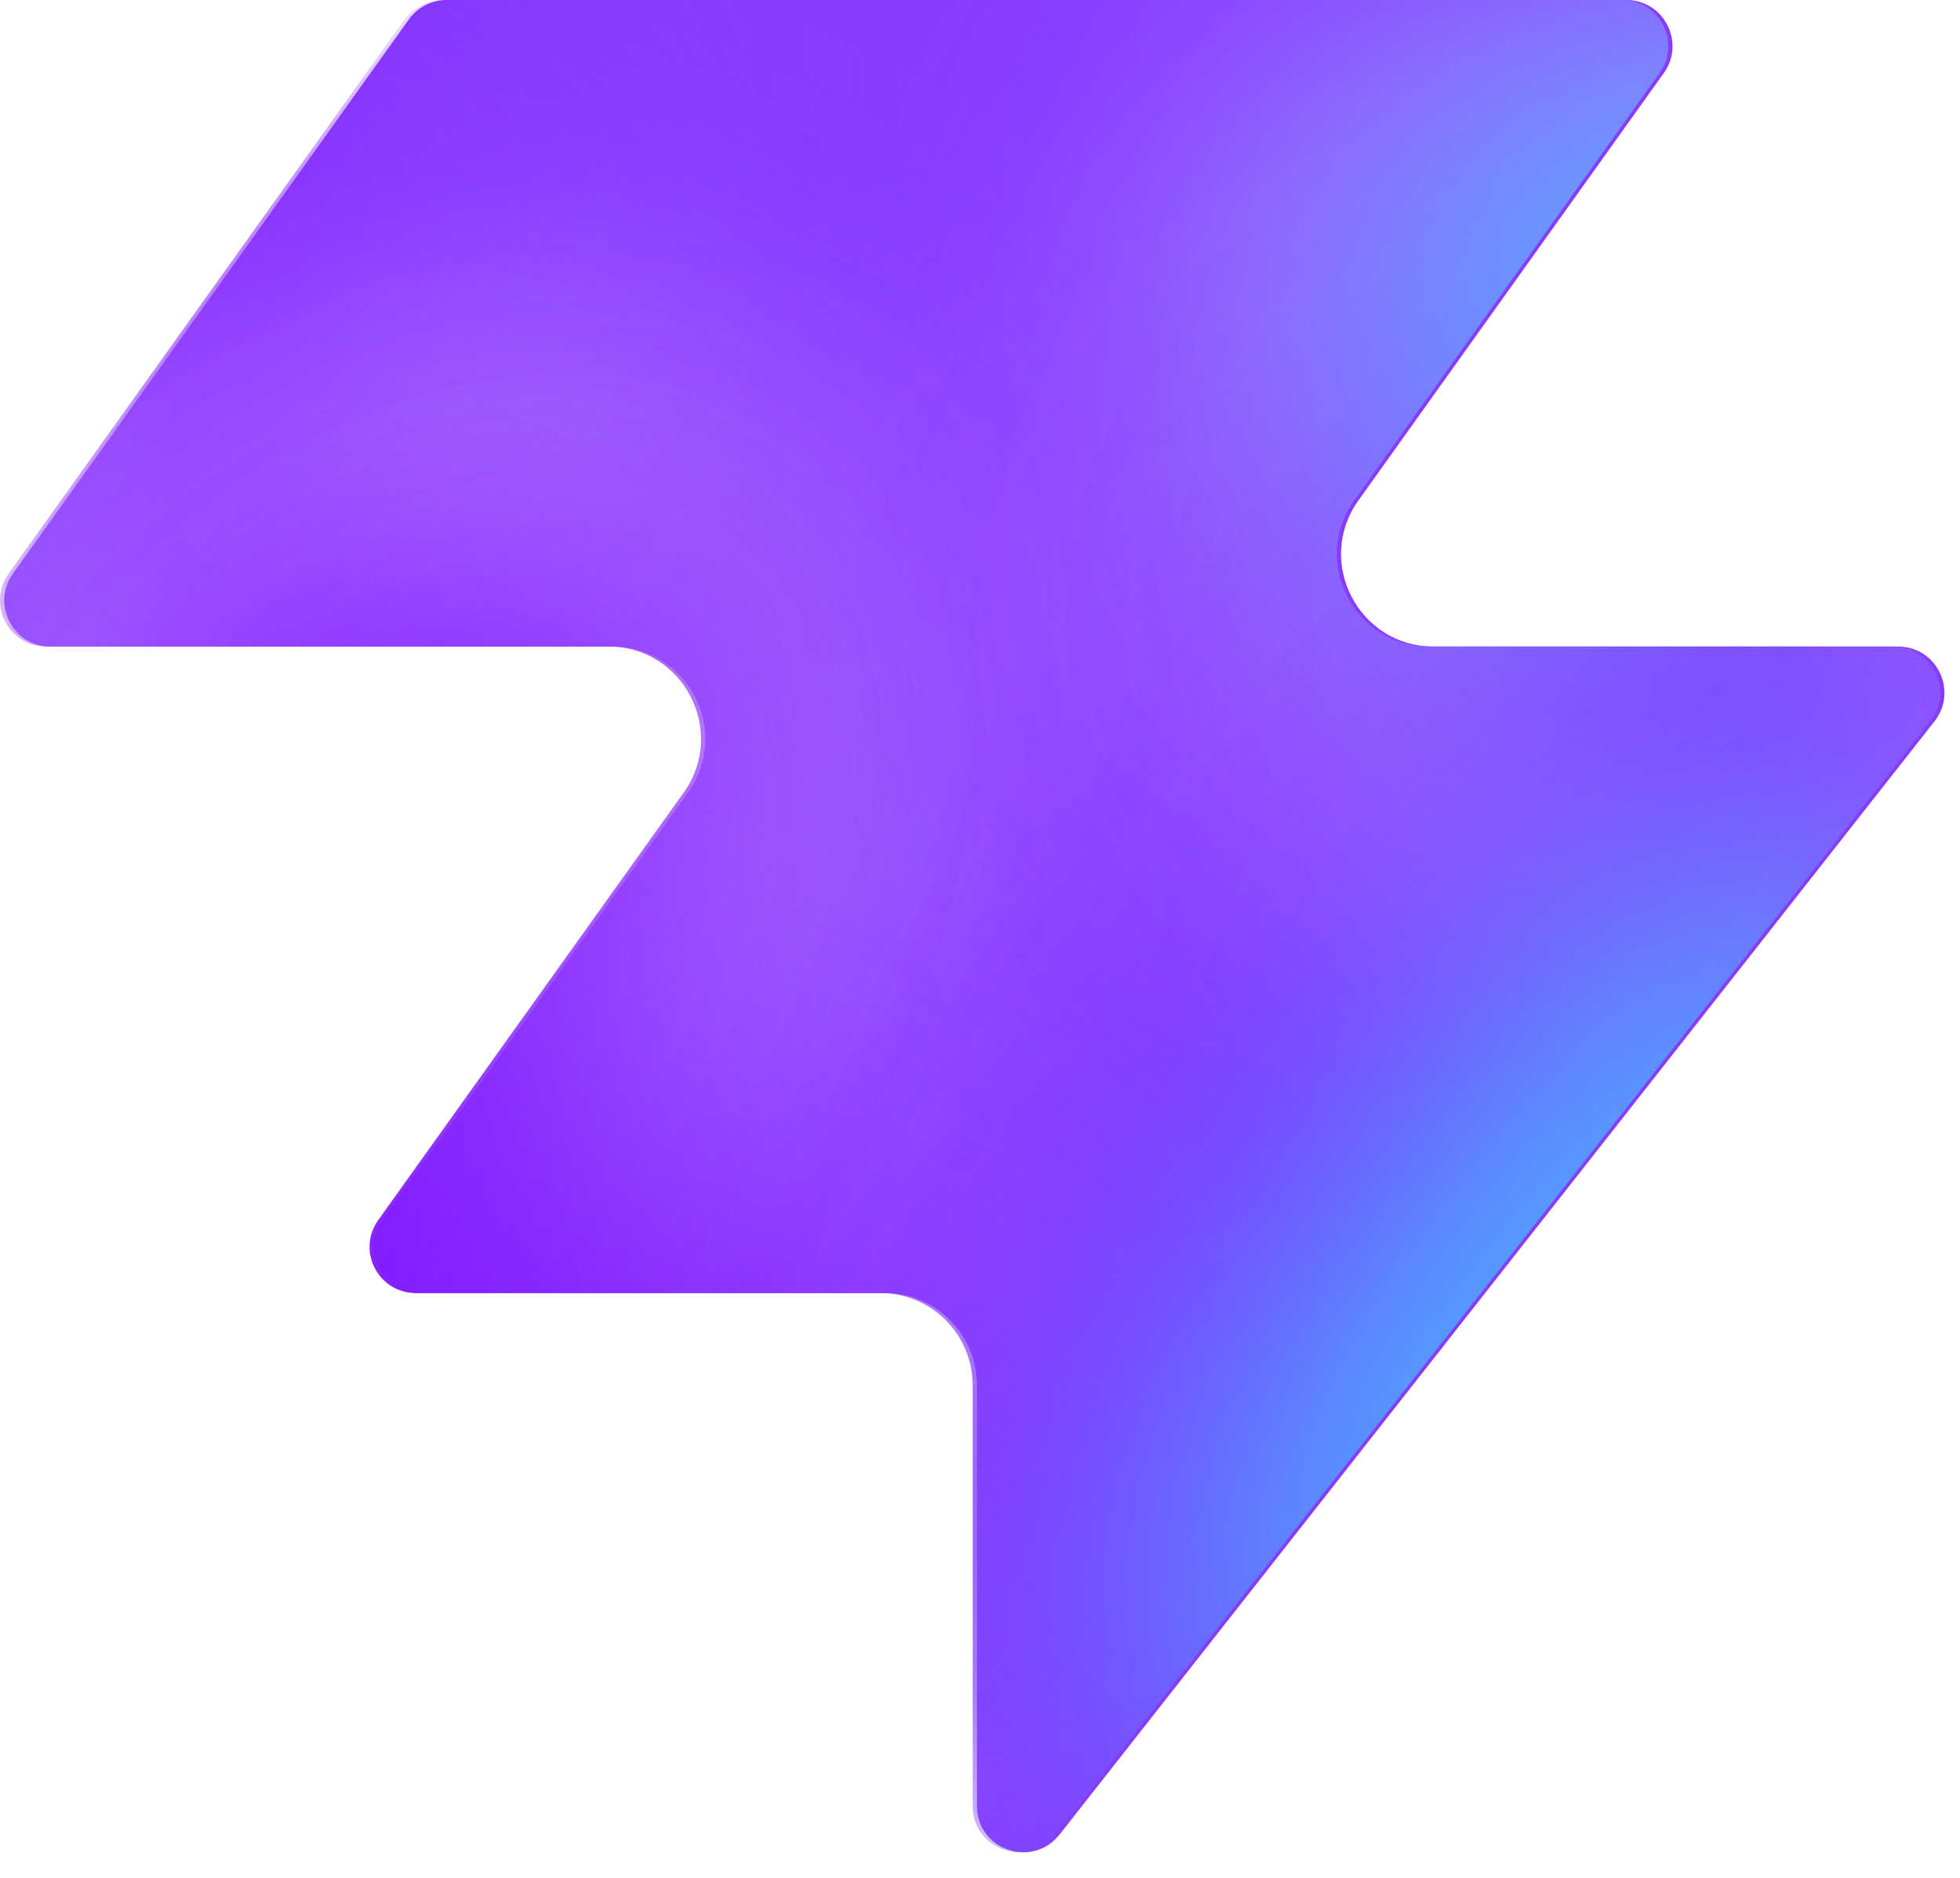
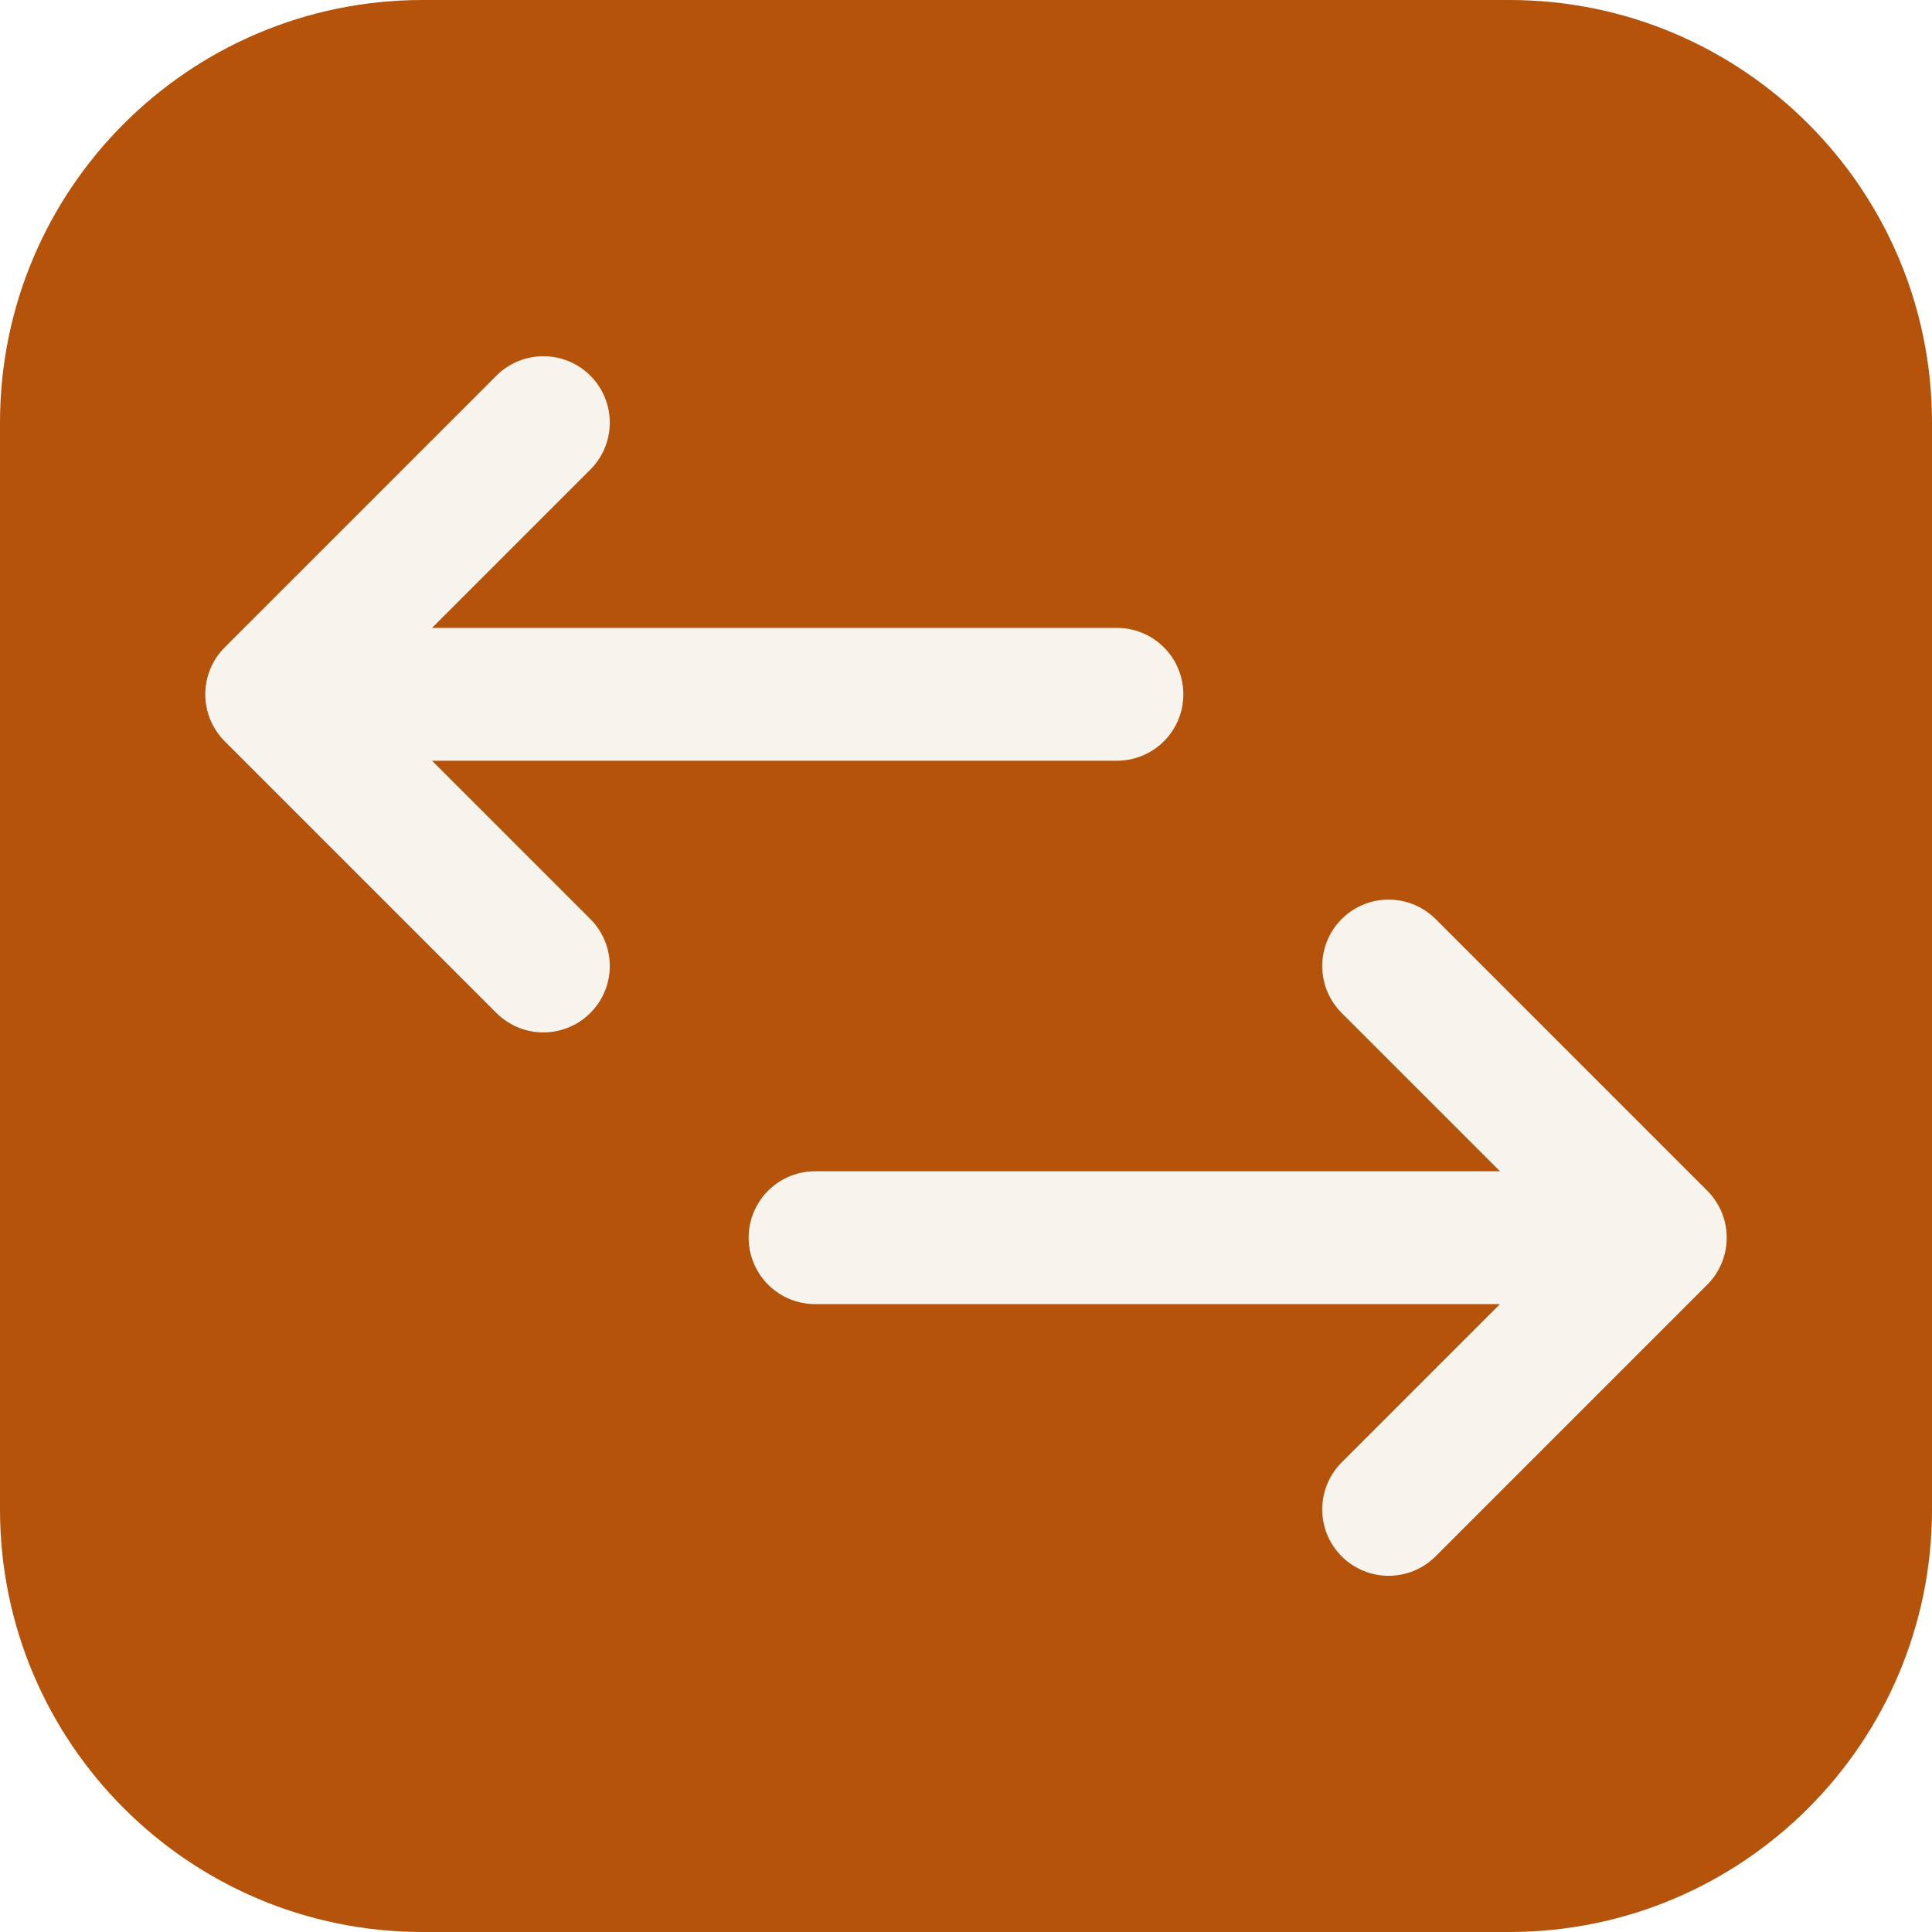
- <svg xmlns="http://www.w3.org/2000/svg" width="48" height="46" fill="none" viewBox="0 0 48 46">
-   <path fill="#863bff" d="M25.946 44.938c-.664.845-2.021.375-2.021-.698V33.937a2.26 2.26 0 0 0-2.262-2.262H10.287c-.92 0-1.456-1.04-.92-1.788l7.48-10.471c1.07-1.497 0-3.578-1.842-3.578H1.237c-.92 0-1.456-1.04-.92-1.788L10.013.474c.214-.297.556-.474.92-.474h28.894c.92 0 1.456 1.04.92 1.788l-7.48 10.471c-1.07 1.498 0 3.579 1.842 3.579h11.377c.943 0 1.473 1.088.89 1.83L25.947 44.94z" style="fill:#863bff;fill:color(display-p3 .525 .23 1);fill-opacity:1" />
-   <mask id="a" width="48" height="46" x="0" y="0" maskUnits="userSpaceOnUse" style="mask-type:alpha">
-     <path fill="#000" d="M25.842 44.938c-.664.844-2.021.375-2.021-.698V33.937a2.26 2.26 0 0 0-2.262-2.262H10.183c-.92 0-1.456-1.04-.92-1.788l7.48-10.471c1.07-1.498 0-3.579-1.842-3.579H1.133c-.92 0-1.456-1.04-.92-1.787L9.91.473c.214-.297.556-.474.92-.474h28.894c.92 0 1.456 1.04.92 1.788l-7.48 10.471c-1.07 1.498 0 3.578 1.842 3.578h11.377c.943 0 1.473 1.088.89 1.832L25.843 44.94z" style="fill:#000;fill-opacity:1" />
-   </mask>
-   <g mask="url(#a)">
-     <g filter="url(#b)">
-       <ellipse cx="5.508" cy="14.704" fill="#ede6ff" rx="5.508" ry="14.704" style="fill:#ede6ff;fill:color(display-p3 .927 .903 1);fill-opacity:1" transform="matrix(.00324 1 1 -.00324 -4.47 31.516)" />
-     </g>
-     <g filter="url(#c)">
-       <ellipse cx="10.399" cy="29.851" fill="#ede6ff" rx="10.399" ry="29.851" style="fill:#ede6ff;fill:color(display-p3 .927 .903 1);fill-opacity:1" transform="matrix(.00324 1 1 -.00324 -39.328 7.883)" />
-     </g>
-     <g filter="url(#d)">
-       <ellipse cx="5.508" cy="30.487" fill="#7e14ff" rx="5.508" ry="30.487" style="fill:#7e14ff;fill:color(display-p3 .492 .077 1);fill-opacity:1" transform="rotate(89.814 -25.913 -14.639)scale(1 -1)" />
-     </g>
-     <g filter="url(#e)">
-       <ellipse cx="5.508" cy="30.599" fill="#7e14ff" rx="5.508" ry="30.599" style="fill:#7e14ff;fill:color(display-p3 .492 .077 1);fill-opacity:1" transform="rotate(89.814 -32.644 -3.334)scale(1 -1)" />
-     </g>
-     <g filter="url(#f)">
-       <ellipse cx="5.508" cy="30.599" fill="#7e14ff" rx="5.508" ry="30.599" style="fill:#7e14ff;fill:color(display-p3 .492 .077 1);fill-opacity:1" transform="matrix(.00324 1 1 -.00324 -34.34 30.47)" />
-     </g>
-     <g filter="url(#g)">
-       <ellipse cx="14.072" cy="22.078" fill="#ede6ff" rx="14.072" ry="22.078" style="fill:#ede6ff;fill:color(display-p3 .927 .903 1);fill-opacity:1" transform="rotate(93.35 24.506 48.493)scale(-1 1)" />
-     </g>
-     <g filter="url(#h)">
-       <ellipse cx="3.47" cy="21.501" fill="#7e14ff" rx="3.47" ry="21.501" style="fill:#7e14ff;fill:color(display-p3 .492 .077 1);fill-opacity:1" transform="rotate(89.009 28.708 47.59)scale(-1 1)" />
-     </g>
-     <g filter="url(#i)">
-       <ellipse cx="3.47" cy="21.501" fill="#7e14ff" rx="3.47" ry="21.501" style="fill:#7e14ff;fill:color(display-p3 .492 .077 1);fill-opacity:1" transform="rotate(89.009 28.708 47.59)scale(-1 1)" />
-     </g>
-     <g filter="url(#j)">
-       <ellipse cx=".387" cy="8.972" fill="#7e14ff" rx="4.407" ry="29.108" style="fill:#7e14ff;fill:color(display-p3 .492 .077 1);fill-opacity:1" transform="rotate(39.51 .387 8.972)" />
-     </g>
-     <g filter="url(#k)">
-       <ellipse cx="47.523" cy="-6.092" fill="#7e14ff" rx="4.407" ry="29.108" style="fill:#7e14ff;fill:color(display-p3 .492 .077 1);fill-opacity:1" transform="rotate(37.892 47.523 -6.092)" />
-     </g>
-     <g filter="url(#l)">
-       <ellipse cx="41.412" cy="6.333" fill="#47bfff" rx="5.971" ry="9.665" style="fill:#47bfff;fill:color(display-p3 .28 .748 1);fill-opacity:1" transform="rotate(37.892 41.412 6.333)" />
-     </g>
-     <g filter="url(#m)">
-       <ellipse cx="-1.879" cy="38.332" fill="#7e14ff" rx="4.407" ry="29.108" style="fill:#7e14ff;fill:color(display-p3 .492 .077 1);fill-opacity:1" transform="rotate(37.892 -1.88 38.332)" />
-     </g>
-     <g filter="url(#n)">
-       <ellipse cx="-1.879" cy="38.332" fill="#7e14ff" rx="4.407" ry="29.108" style="fill:#7e14ff;fill:color(display-p3 .492 .077 1);fill-opacity:1" transform="rotate(37.892 -1.88 38.332)" />
-     </g>
-     <g filter="url(#o)">
-       <ellipse cx="35.651" cy="29.907" fill="#7e14ff" rx="4.407" ry="29.108" style="fill:#7e14ff;fill:color(display-p3 .492 .077 1);fill-opacity:1" transform="rotate(37.892 35.651 29.907)" />
-     </g>
-     <g filter="url(#p)">
-       <ellipse cx="38.418" cy="32.4" fill="#47bfff" rx="5.971" ry="15.297" style="fill:#47bfff;fill:color(display-p3 .28 .748 1);fill-opacity:1" transform="rotate(37.892 38.418 32.4)" />
-     </g>
-   </g>
-   <defs>
-     <filter id="b" width="60.045" height="41.654" x="-19.77" y="16.149" color-interpolation-filters="sRGB" filterUnits="userSpaceOnUse">
-       <feFlood flood-opacity="0" result="BackgroundImageFix" />
-       <feBlend in="SourceGraphic" in2="BackgroundImageFix" result="shape" />
-       <feGaussianBlur result="effect1_foregroundBlur_2002_17158" stdDeviation="7.659" />
-     </filter>
-     <filter id="c" width="90.34" height="51.437" x="-54.613" y="-7.533" color-interpolation-filters="sRGB" filterUnits="userSpaceOnUse">
-       <feFlood flood-opacity="0" result="BackgroundImageFix" />
-       <feBlend in="SourceGraphic" in2="BackgroundImageFix" result="shape" />
-       <feGaussianBlur result="effect1_foregroundBlur_2002_17158" stdDeviation="7.659" />
-     </filter>
-     <filter id="d" width="79.355" height="29.4" x="-49.64" y="2.03" color-interpolation-filters="sRGB" filterUnits="userSpaceOnUse">
-       <feFlood flood-opacity="0" result="BackgroundImageFix" />
-       <feBlend in="SourceGraphic" in2="BackgroundImageFix" result="shape" />
-       <feGaussianBlur result="effect1_foregroundBlur_2002_17158" stdDeviation="4.596" />
-     </filter>
-     <filter id="e" width="79.579" height="29.4" x="-45.045" y="20.029" color-interpolation-filters="sRGB" filterUnits="userSpaceOnUse">
-       <feFlood flood-opacity="0" result="BackgroundImageFix" />
-       <feBlend in="SourceGraphic" in2="BackgroundImageFix" result="shape" />
-       <feGaussianBlur result="effect1_foregroundBlur_2002_17158" stdDeviation="4.596" />
-     </filter>
-     <filter id="f" width="79.579" height="29.4" x="-43.513" y="21.178" color-interpolation-filters="sRGB" filterUnits="userSpaceOnUse">
-       <feFlood flood-opacity="0" result="BackgroundImageFix" />
-       <feBlend in="SourceGraphic" in2="BackgroundImageFix" result="shape" />
-       <feGaussianBlur result="effect1_foregroundBlur_2002_17158" stdDeviation="4.596" />
-     </filter>
-     <filter id="g" width="74.749" height="58.852" x="15.756" y="-17.901" color-interpolation-filters="sRGB" filterUnits="userSpaceOnUse">
-       <feFlood flood-opacity="0" result="BackgroundImageFix" />
-       <feBlend in="SourceGraphic" in2="BackgroundImageFix" result="shape" />
-       <feGaussianBlur result="effect1_foregroundBlur_2002_17158" stdDeviation="7.659" />
-     </filter>
-     <filter id="h" width="61.377" height="25.362" x="23.548" y="2.284" color-interpolation-filters="sRGB" filterUnits="userSpaceOnUse">
-       <feFlood flood-opacity="0" result="BackgroundImageFix" />
-       <feBlend in="SourceGraphic" in2="BackgroundImageFix" result="shape" />
-       <feGaussianBlur result="effect1_foregroundBlur_2002_17158" stdDeviation="4.596" />
-     </filter>
-     <filter id="i" width="61.377" height="25.362" x="23.548" y="2.284" color-interpolation-filters="sRGB" filterUnits="userSpaceOnUse">
-       <feFlood flood-opacity="0" result="BackgroundImageFix" />
-       <feBlend in="SourceGraphic" in2="BackgroundImageFix" result="shape" />
-       <feGaussianBlur result="effect1_foregroundBlur_2002_17158" stdDeviation="4.596" />
-     </filter>
-     <filter id="j" width="56.045" height="63.649" x="-27.636" y="-22.853" color-interpolation-filters="sRGB" filterUnits="userSpaceOnUse">
-       <feFlood flood-opacity="0" result="BackgroundImageFix" />
-       <feBlend in="SourceGraphic" in2="BackgroundImageFix" result="shape" />
-       <feGaussianBlur result="effect1_foregroundBlur_2002_17158" stdDeviation="4.596" />
-     </filter>
-     <filter id="k" width="54.814" height="64.646" x="20.116" y="-38.415" color-interpolation-filters="sRGB" filterUnits="userSpaceOnUse">
-       <feFlood flood-opacity="0" result="BackgroundImageFix" />
-       <feBlend in="SourceGraphic" in2="BackgroundImageFix" result="shape" />
-       <feGaussianBlur result="effect1_foregroundBlur_2002_17158" stdDeviation="4.596" />
-     </filter>
-     <filter id="l" width="33.541" height="35.313" x="24.641" y="-11.323" color-interpolation-filters="sRGB" filterUnits="userSpaceOnUse">
-       <feFlood flood-opacity="0" result="BackgroundImageFix" />
-       <feBlend in="SourceGraphic" in2="BackgroundImageFix" result="shape" />
-       <feGaussianBlur result="effect1_foregroundBlur_2002_17158" stdDeviation="4.596" />
-     </filter>
-     <filter id="m" width="54.814" height="64.646" x="-29.286" y="6.009" color-interpolation-filters="sRGB" filterUnits="userSpaceOnUse">
-       <feFlood flood-opacity="0" result="BackgroundImageFix" />
-       <feBlend in="SourceGraphic" in2="BackgroundImageFix" result="shape" />
-       <feGaussianBlur result="effect1_foregroundBlur_2002_17158" stdDeviation="4.596" />
-     </filter>
-     <filter id="n" width="54.814" height="64.646" x="-29.286" y="6.009" color-interpolation-filters="sRGB" filterUnits="userSpaceOnUse">
-       <feFlood flood-opacity="0" result="BackgroundImageFix" />
-       <feBlend in="SourceGraphic" in2="BackgroundImageFix" result="shape" />
-       <feGaussianBlur result="effect1_foregroundBlur_2002_17158" stdDeviation="4.596" />
-     </filter>
-     <filter id="o" width="54.814" height="64.646" x="8.244" y="-2.416" color-interpolation-filters="sRGB" filterUnits="userSpaceOnUse">
-       <feFlood flood-opacity="0" result="BackgroundImageFix" />
-       <feBlend in="SourceGraphic" in2="BackgroundImageFix" result="shape" />
-       <feGaussianBlur result="effect1_foregroundBlur_2002_17158" stdDeviation="4.596" />
-     </filter>
-     <filter id="p" width="39.409" height="43.623" x="18.713" y="10.588" color-interpolation-filters="sRGB" filterUnits="userSpaceOnUse">
-       <feFlood flood-opacity="0" result="BackgroundImageFix" />
-       <feBlend in="SourceGraphic" in2="BackgroundImageFix" result="shape" />
-       <feGaussianBlur result="effect1_foregroundBlur_2002_17158" stdDeviation="4.596" />
-     </filter>
-   </defs>
+ <svg xmlns="http://www.w3.org/2000/svg" width="32" height="32" viewBox="0 0 32 32" fill="none">
+   <rect width="32" height="32" rx="7" fill="#b45309" />
+   <path d="M9 7 4.5 11.5 9 16M4.5 11.5h14M23 16l4.5 4.5L23 25m4.5-4.5h-14" stroke="#f7f4ee" stroke-width="2.2" stroke-linecap="round" stroke-linejoin="round" />
</svg>
